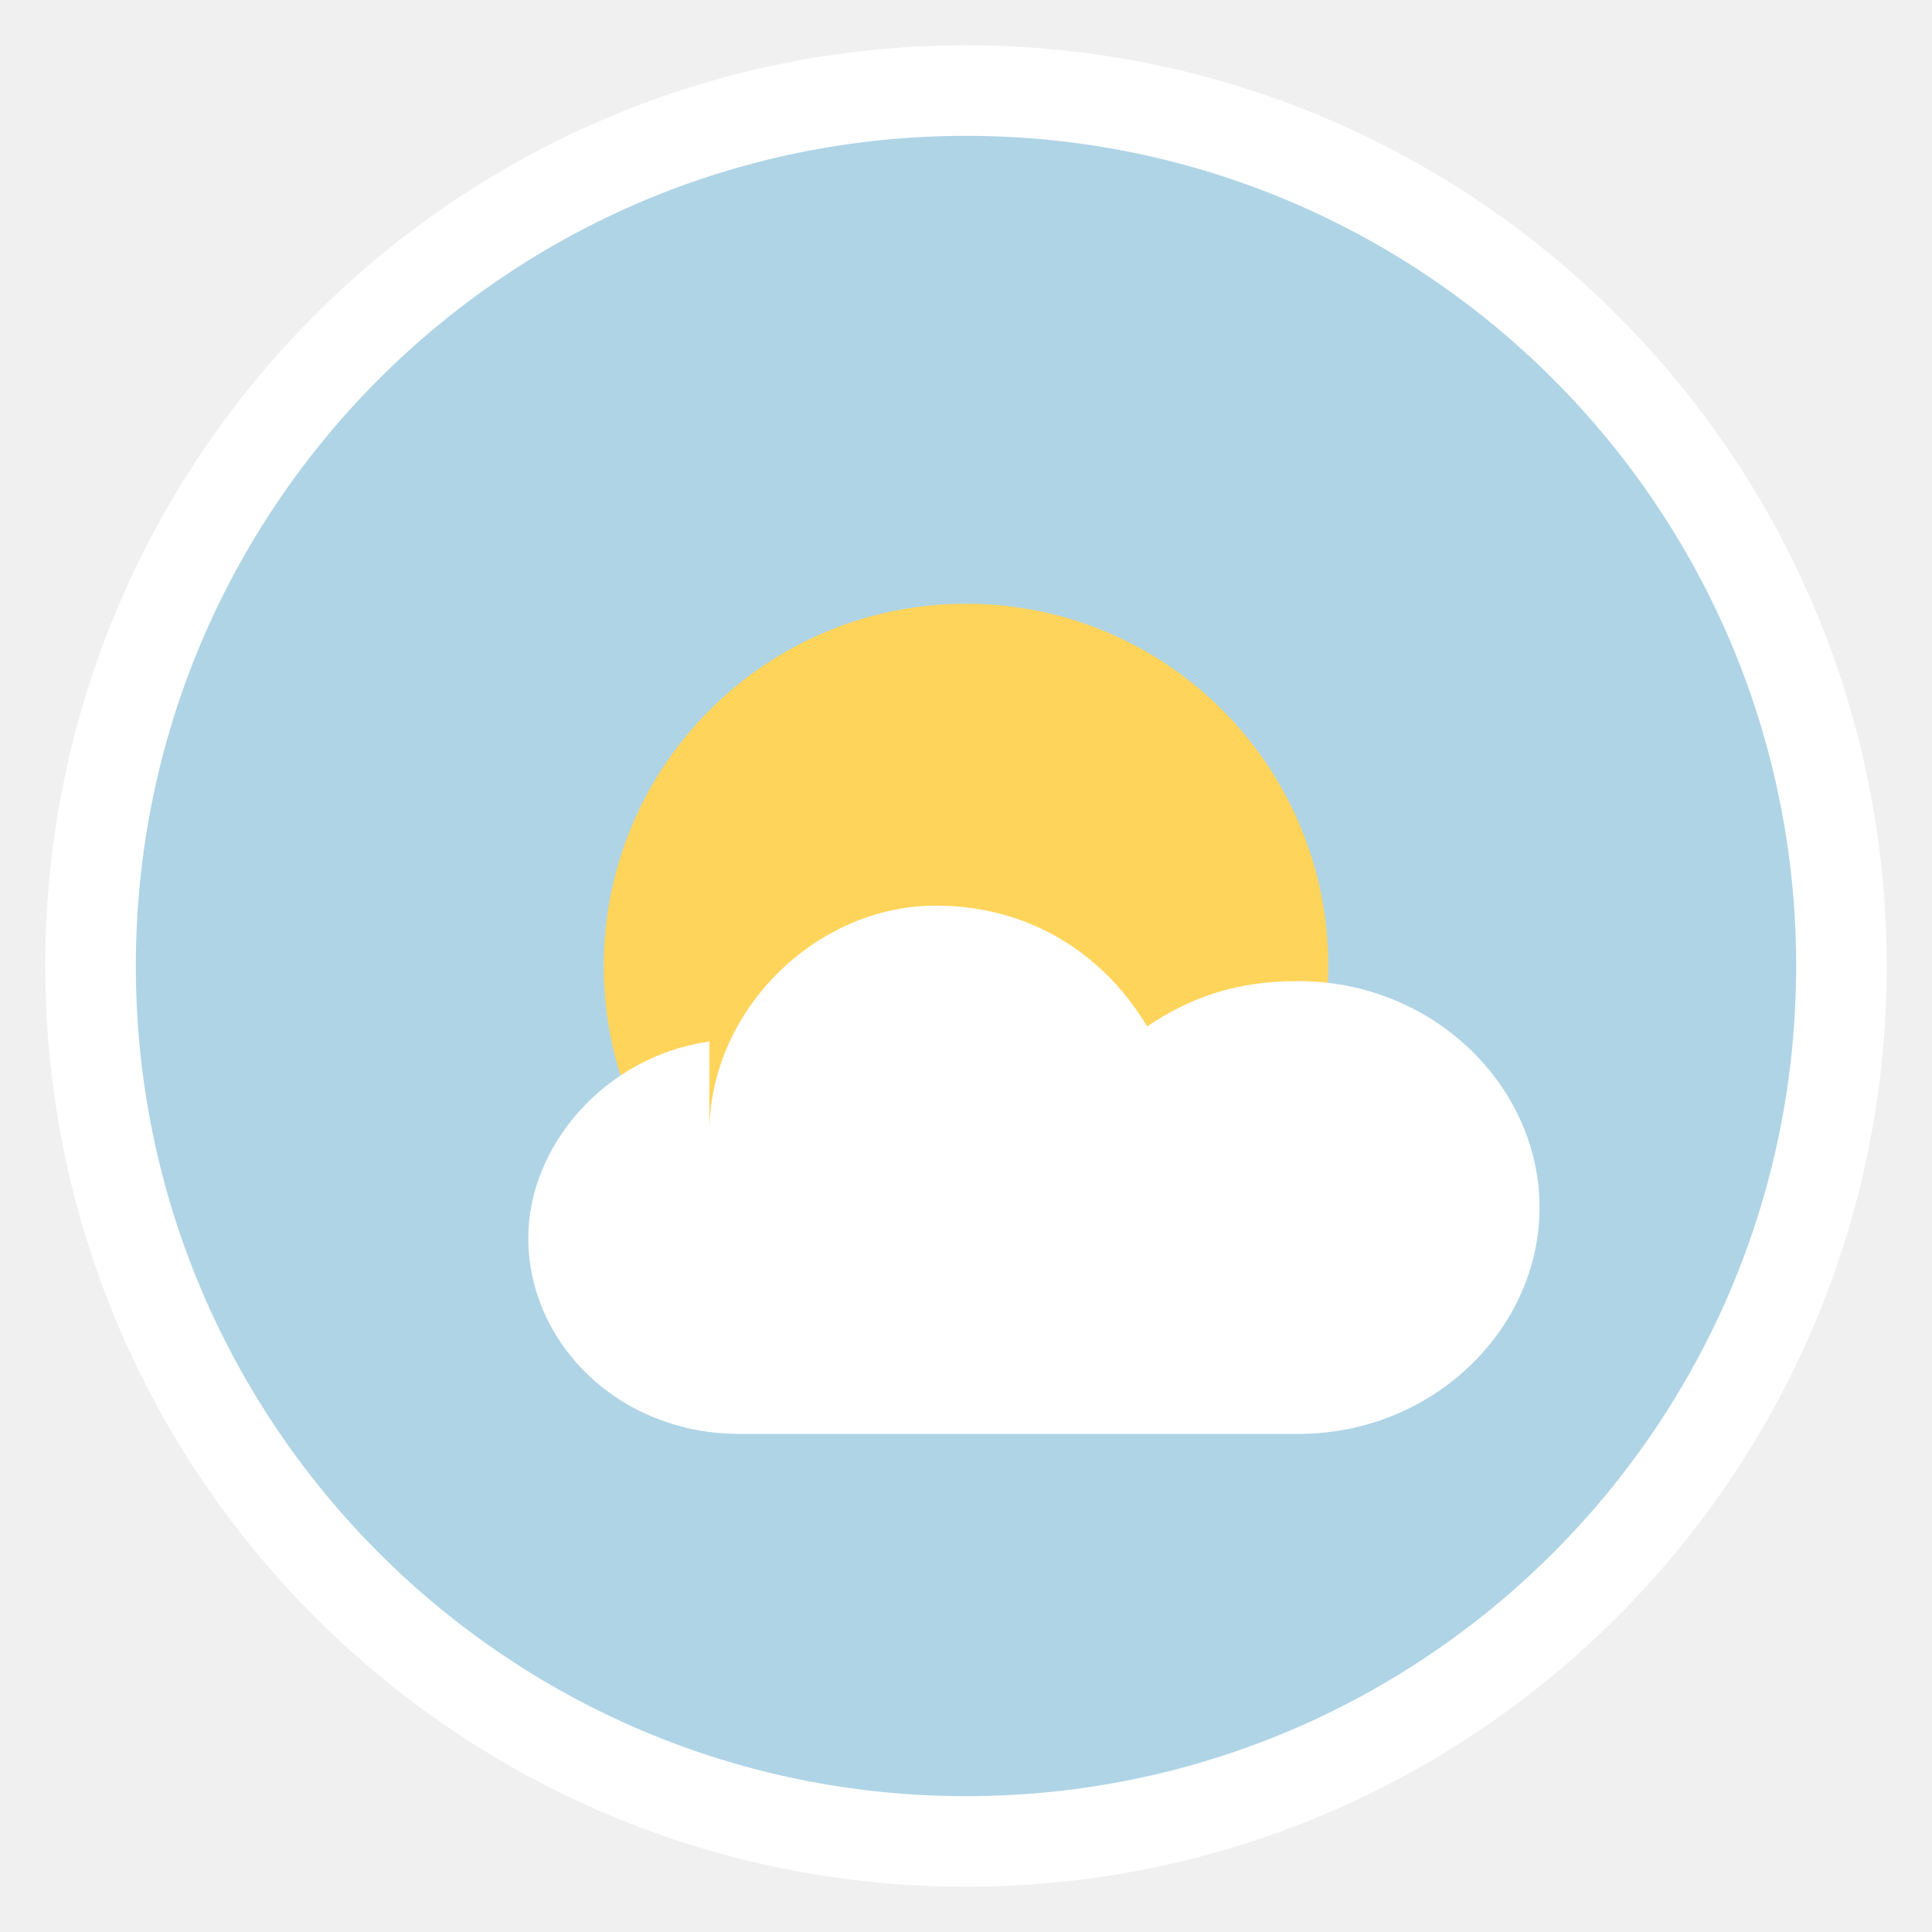
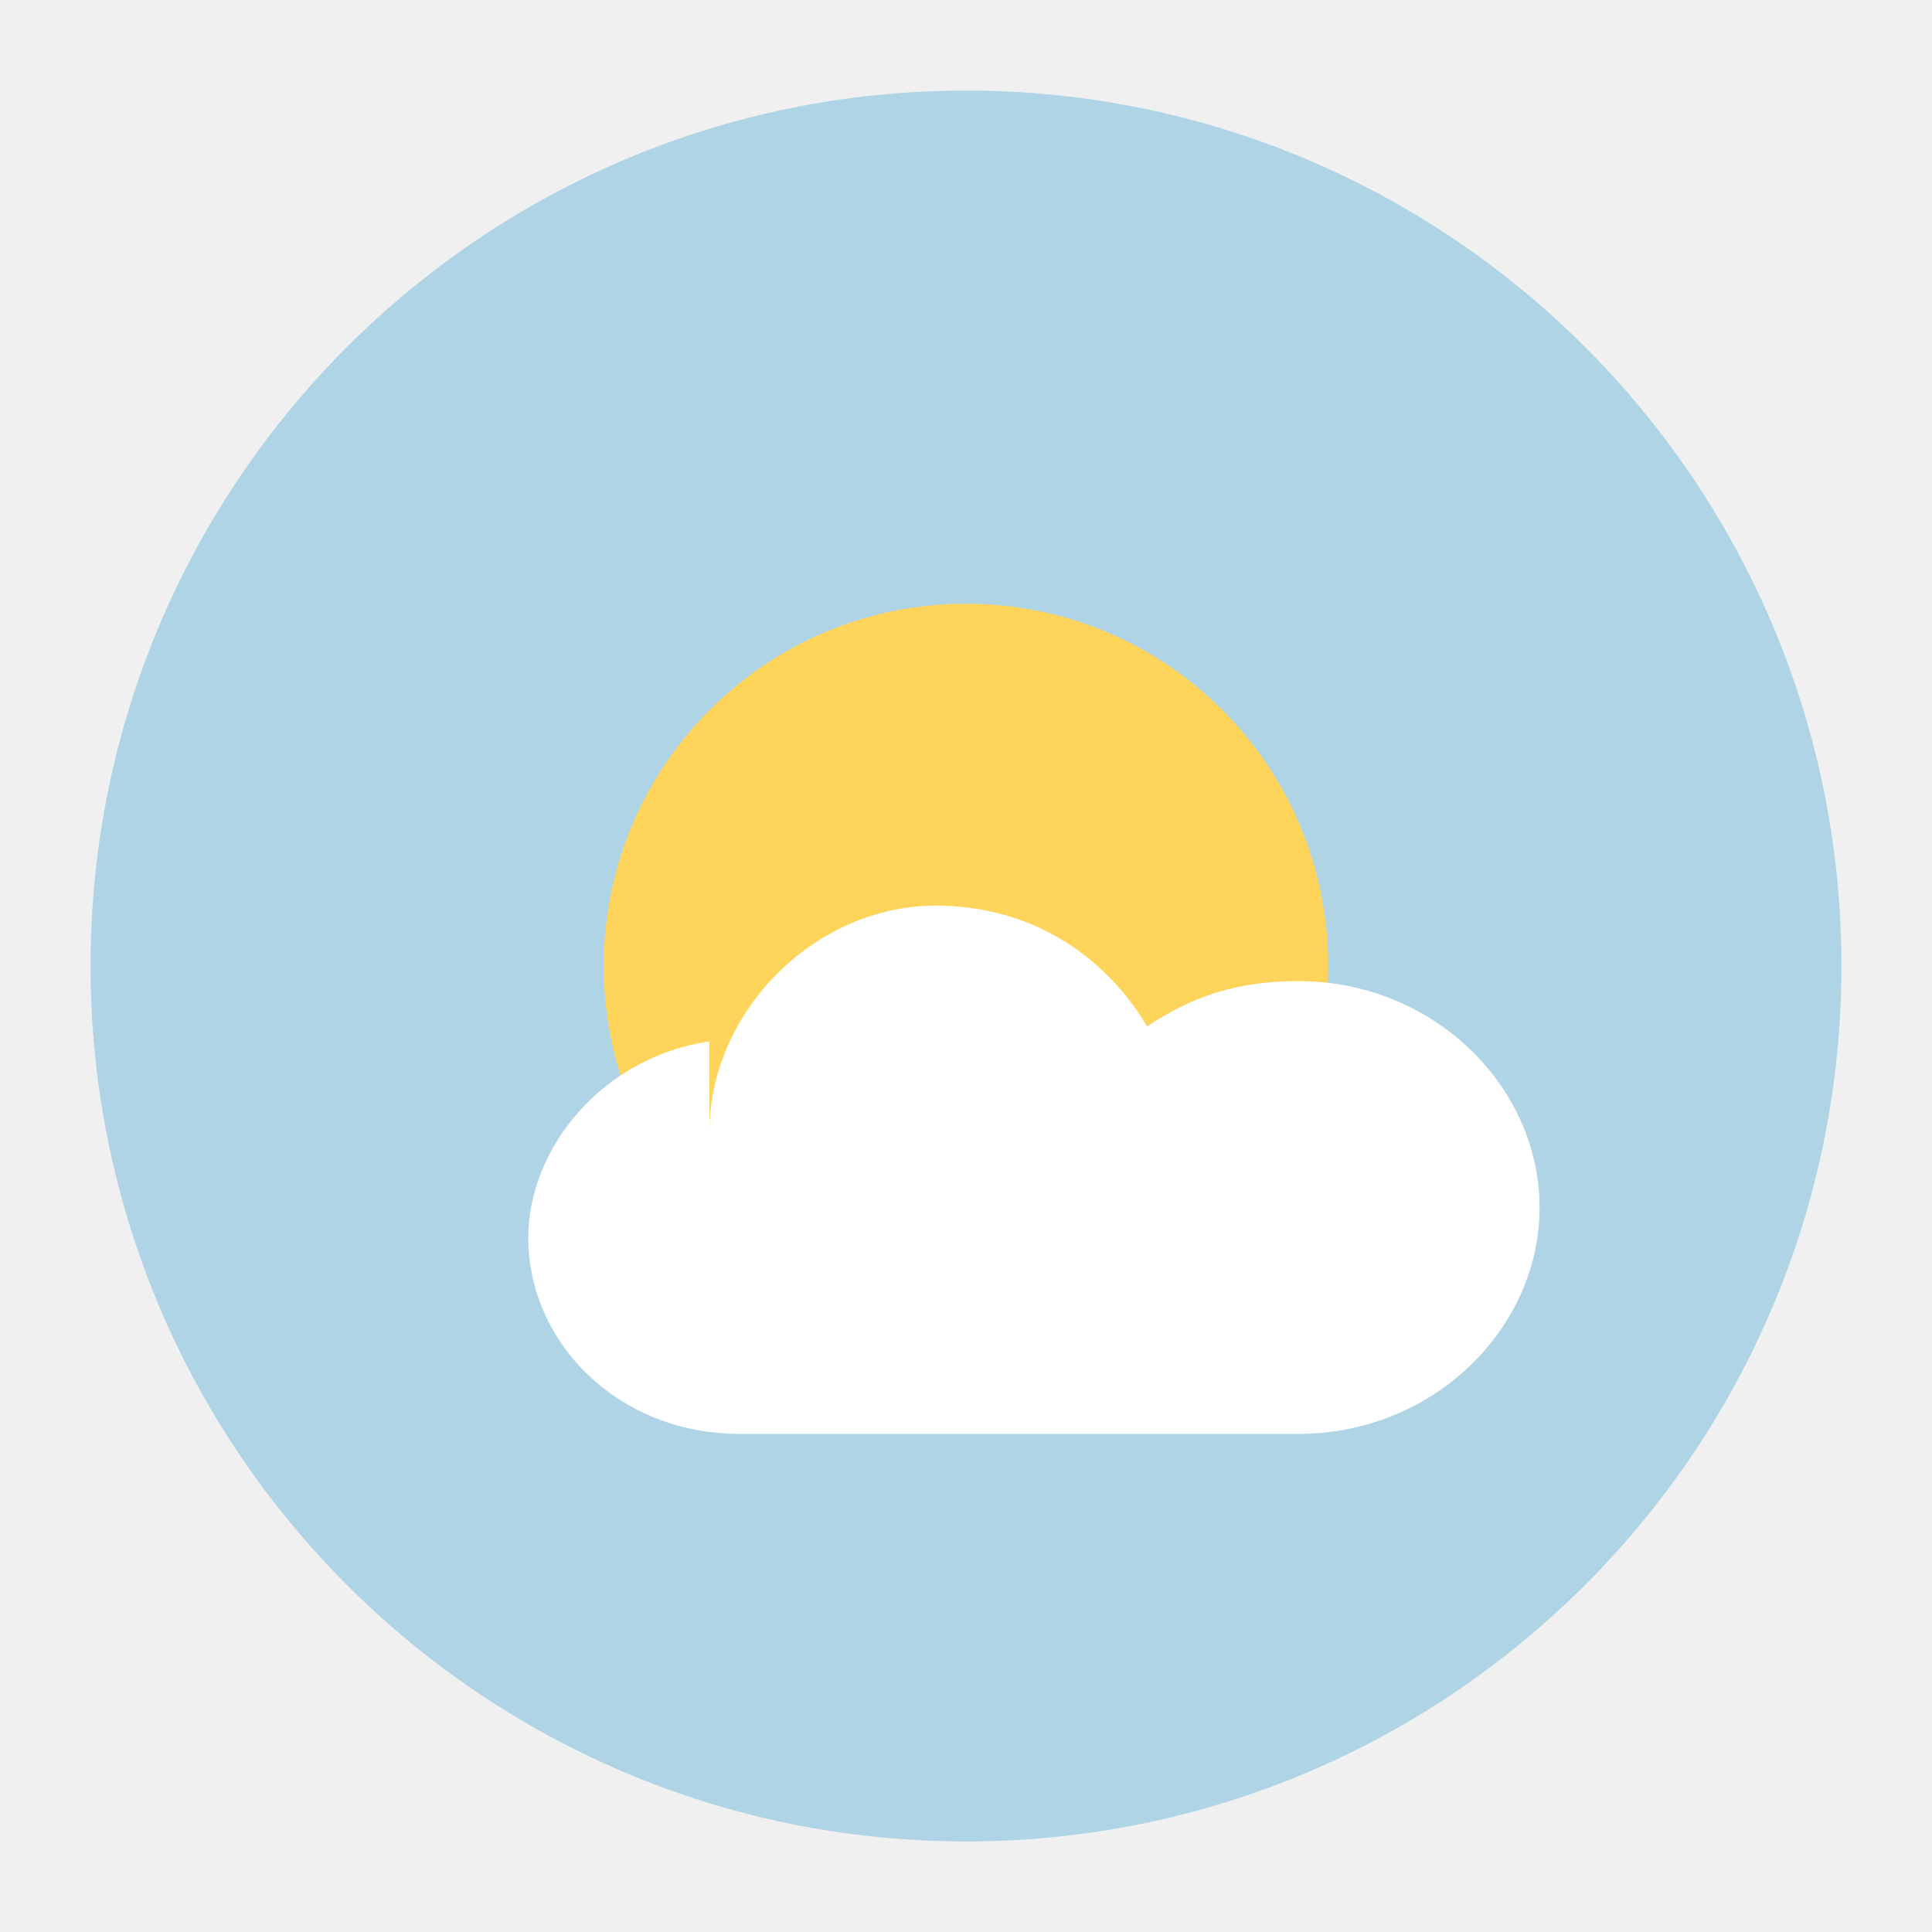
<svg xmlns="http://www.w3.org/2000/svg" viewBox="0 0 128 128" role="img" aria-labelledby="title">
-   <circle cx="64" cy="64" r="58" fill="#afd4e6" stroke="#ffffff" stroke-width="6" />
+   <circle cx="64" cy="64" r="58" fill="#afd4e6" />
  <circle cx="64" cy="64" r="24" fill="#ffd45a" />
  <path d="M47 75c0-8 7-15 15-15 6 0 11 3 14 8 3-2 6-3 10-3 9 0 16 7 16 15s-7 15-16 15H49c-8 0-14-6-14-13 0-6 5-12 12-13z" fill="#ffffff" />
</svg>
